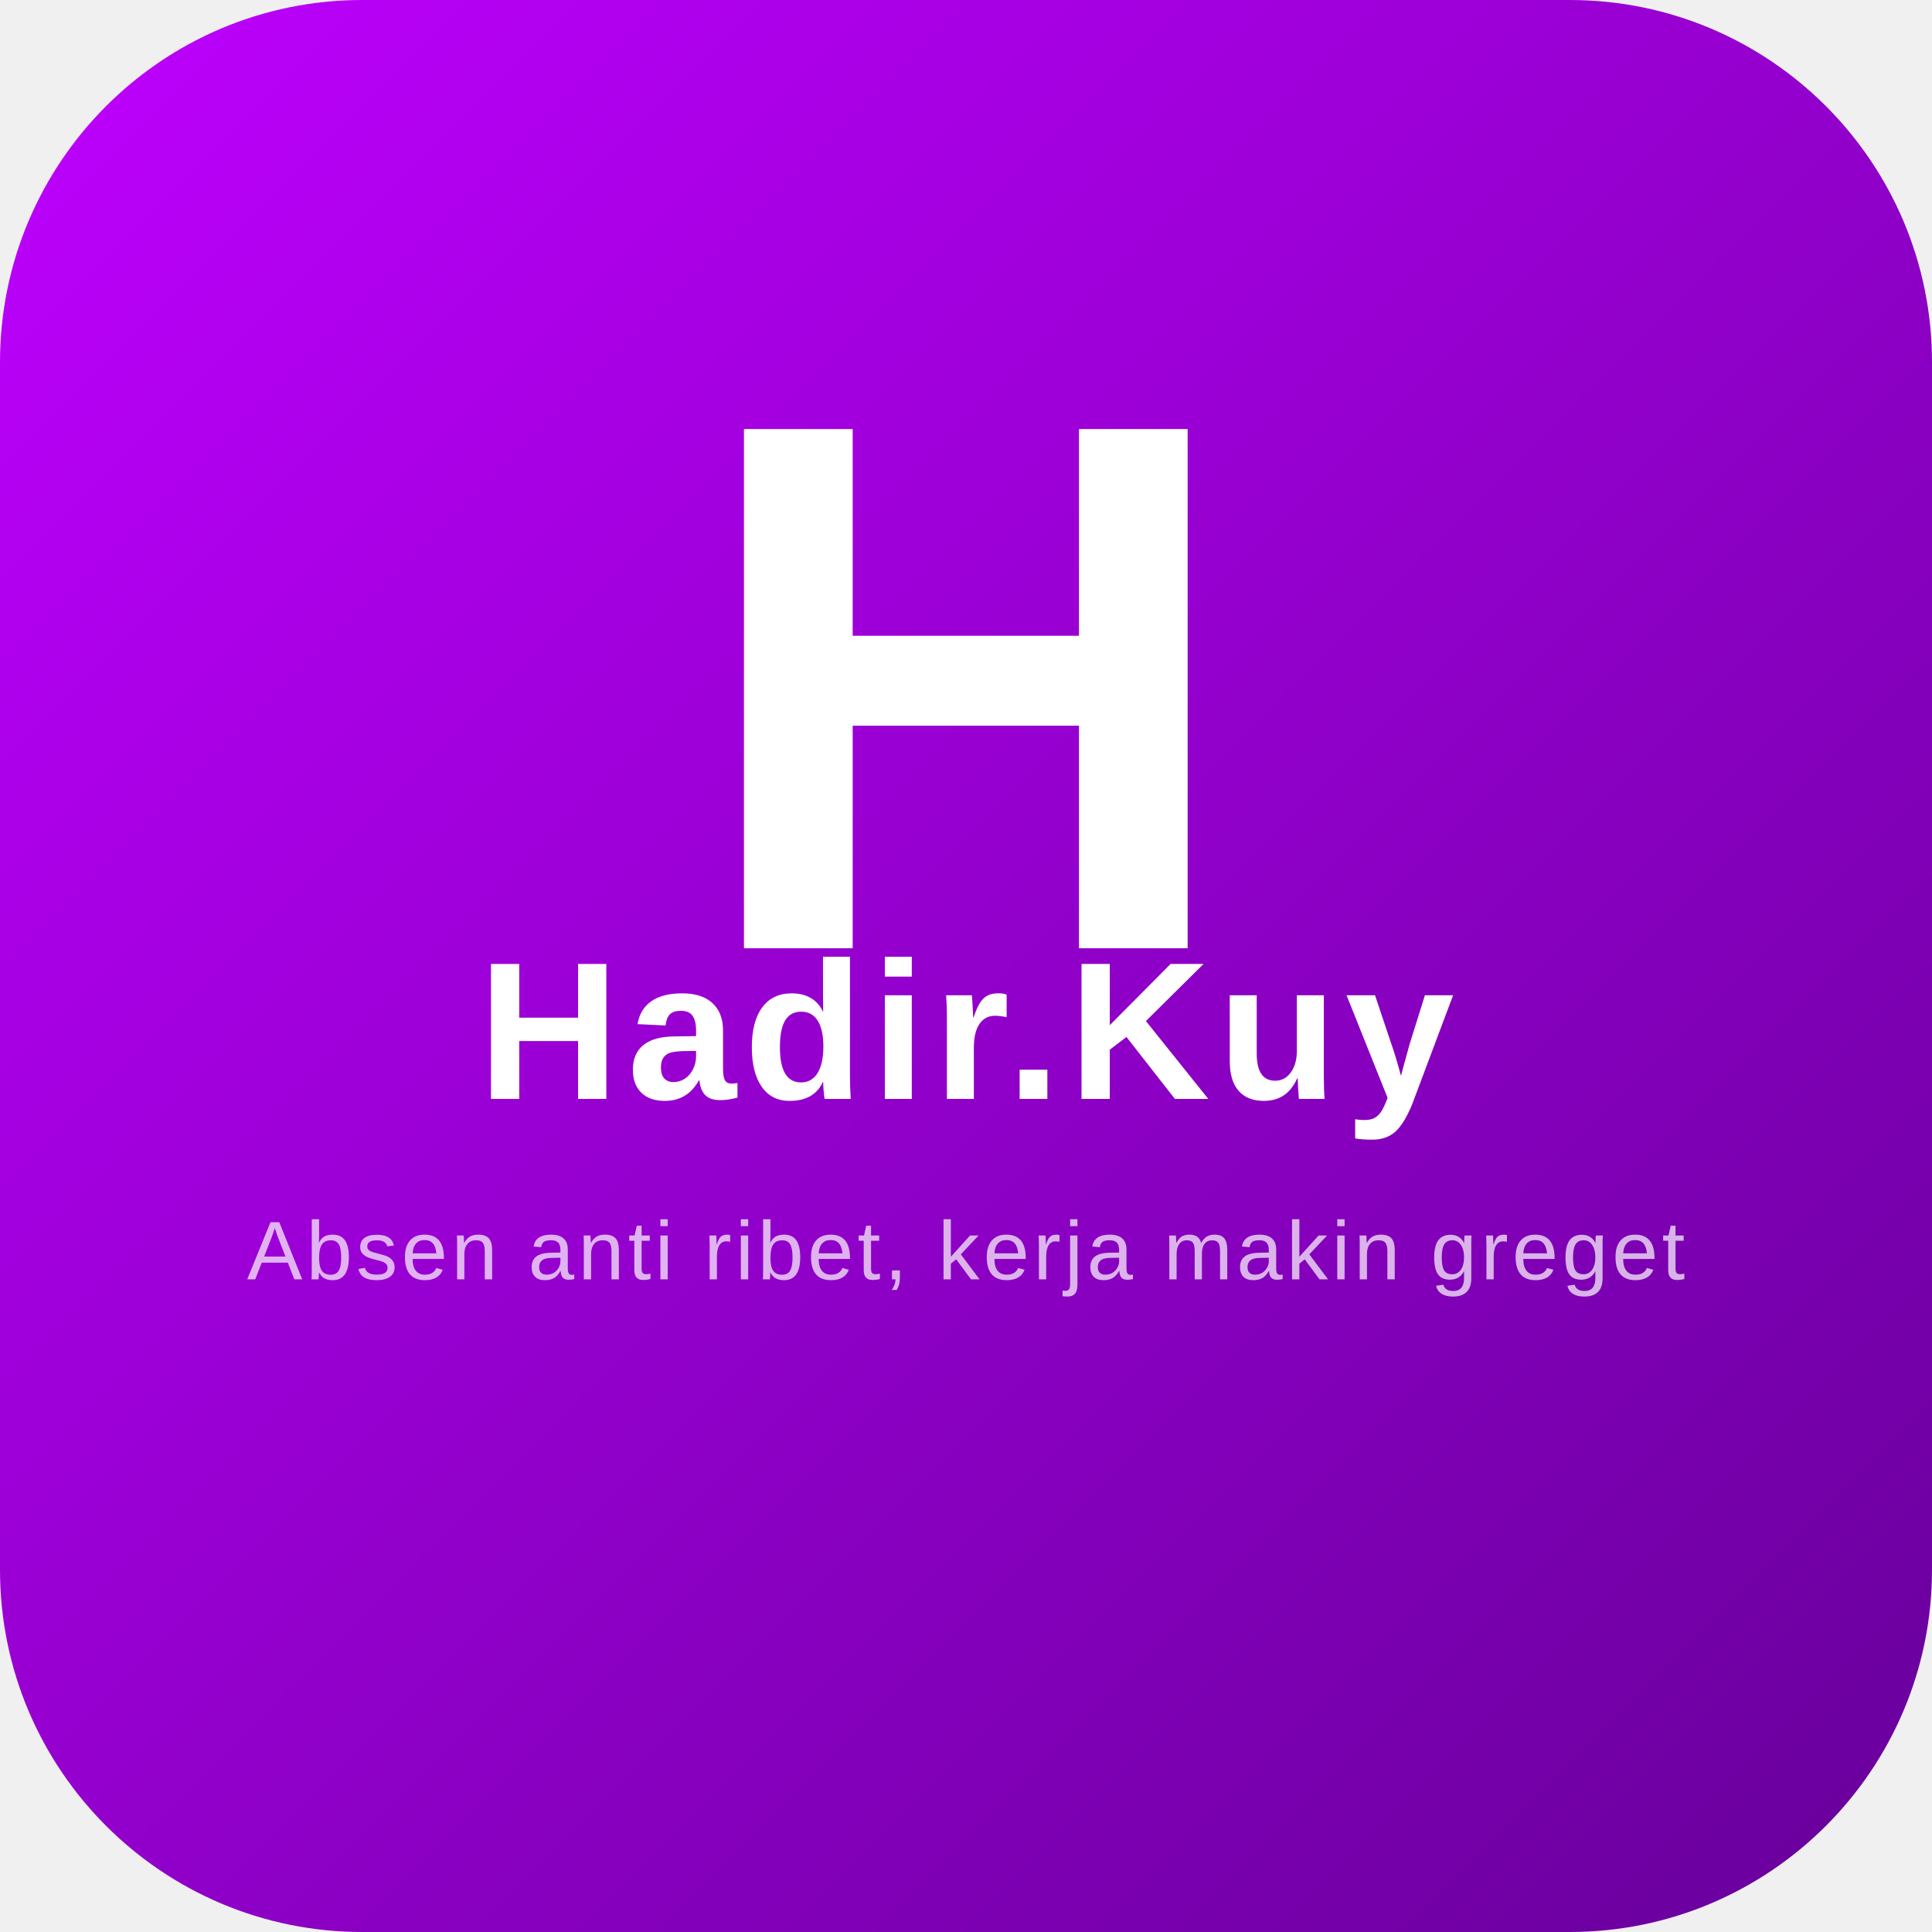
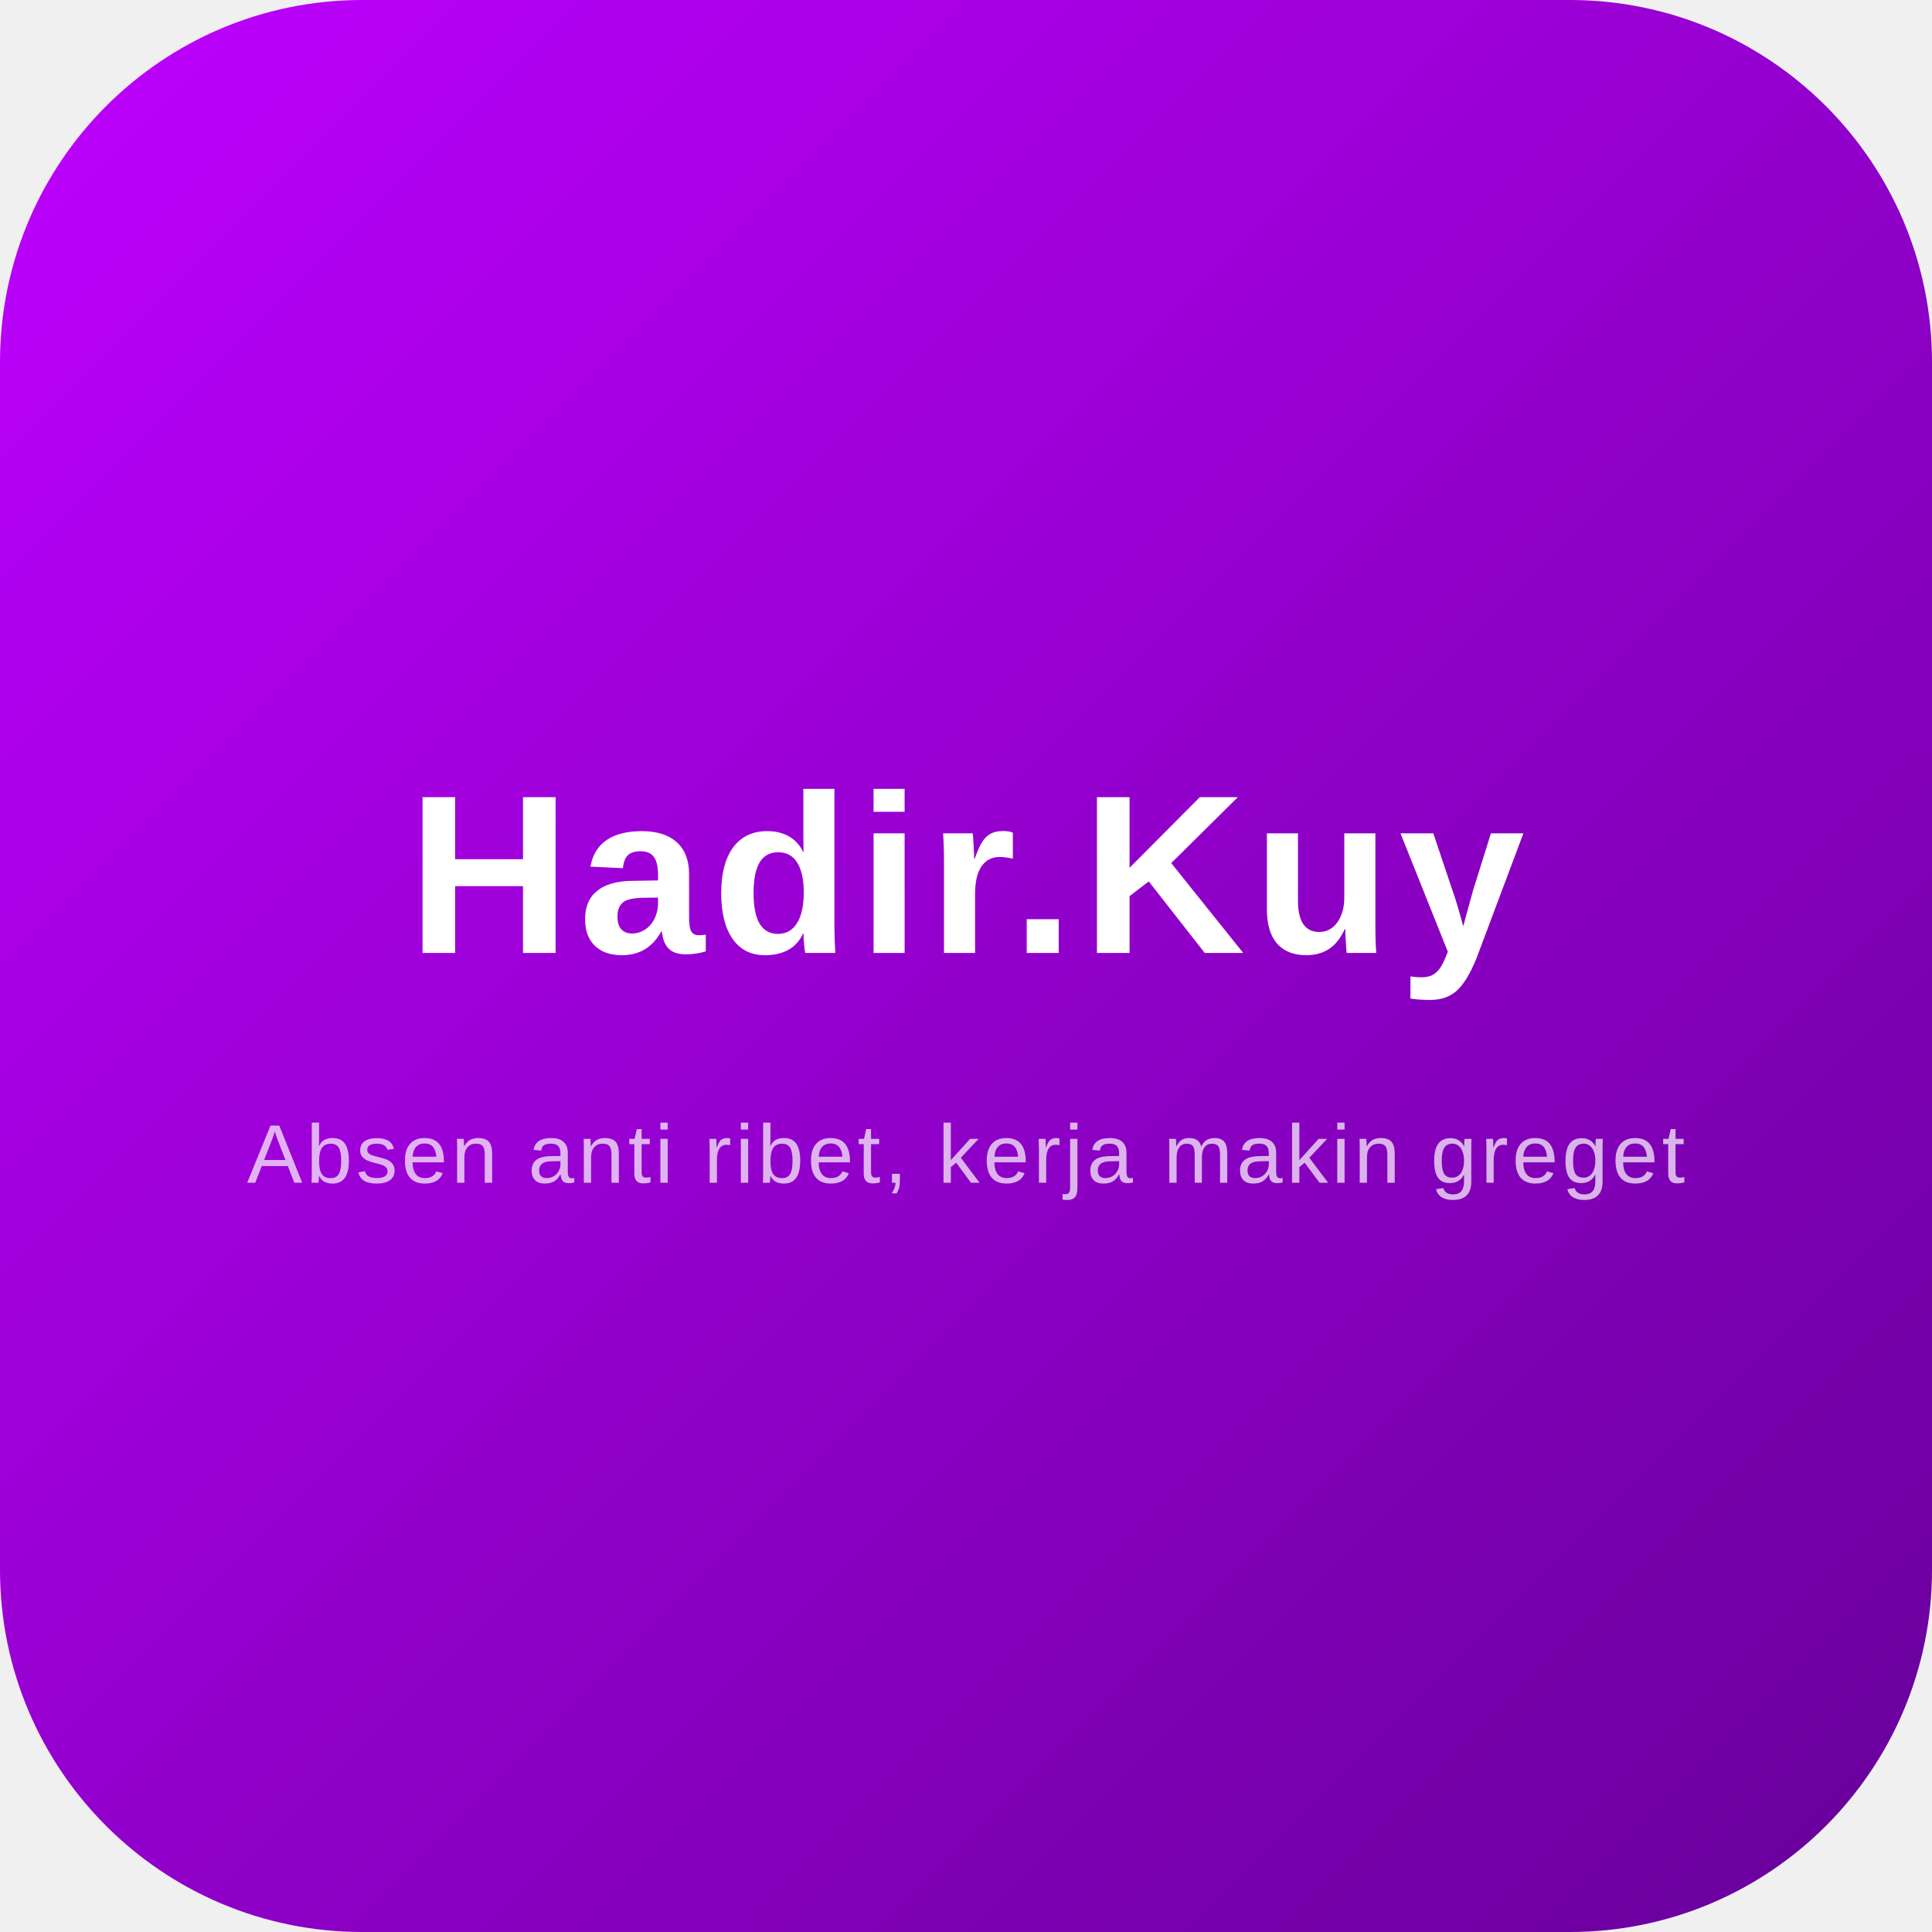
<svg xmlns="http://www.w3.org/2000/svg" width="512" height="512" viewBox="0 0 512 512">
  <defs>
    <linearGradient id="bg" x1="0%" y1="0%" x2="100%" y2="100%">
      <stop offset="0%" stop-color="#BF00FF" />
      <stop offset="100%" stop-color="#660099" />
    </linearGradient>
  </defs>
  <rect width="512" height="512" rx="96" fill="url(#bg)" />
-   <text x="50%" y="38%" dominant-baseline="middle" text-anchor="middle" font-family="Arial" font-weight="bold" font-size="200" fill="white">H</text>
-   <text x="50%" y="54%" dominant-baseline="middle" text-anchor="middle" font-family="Arial" font-weight="bold" font-size="52" fill="white" letter-spacing="2">Hadir.Kuy</text>
-   <text x="50%" y="65%" dominant-baseline="middle" text-anchor="middle" font-family="Arial" font-weight="500" font-size="22" fill="rgba(255,255,255,0.7)" letter-spacing="1">Absen anti ribet, kerja makin greget</text>
+   <text x="50%" y="46%" dominant-baseline="middle" text-anchor="middle" font-family="Arial" font-weight="bold" font-size="60" fill="white" letter-spacing="2">Hadir.Kuy</text>
+   <text x="50%" y="60%" dominant-baseline="middle" text-anchor="middle" font-family="Arial" font-weight="500" font-size="22" fill="rgba(255,255,255,0.7)" letter-spacing="1">Absen anti ribet, kerja makin greget</text>
</svg>
